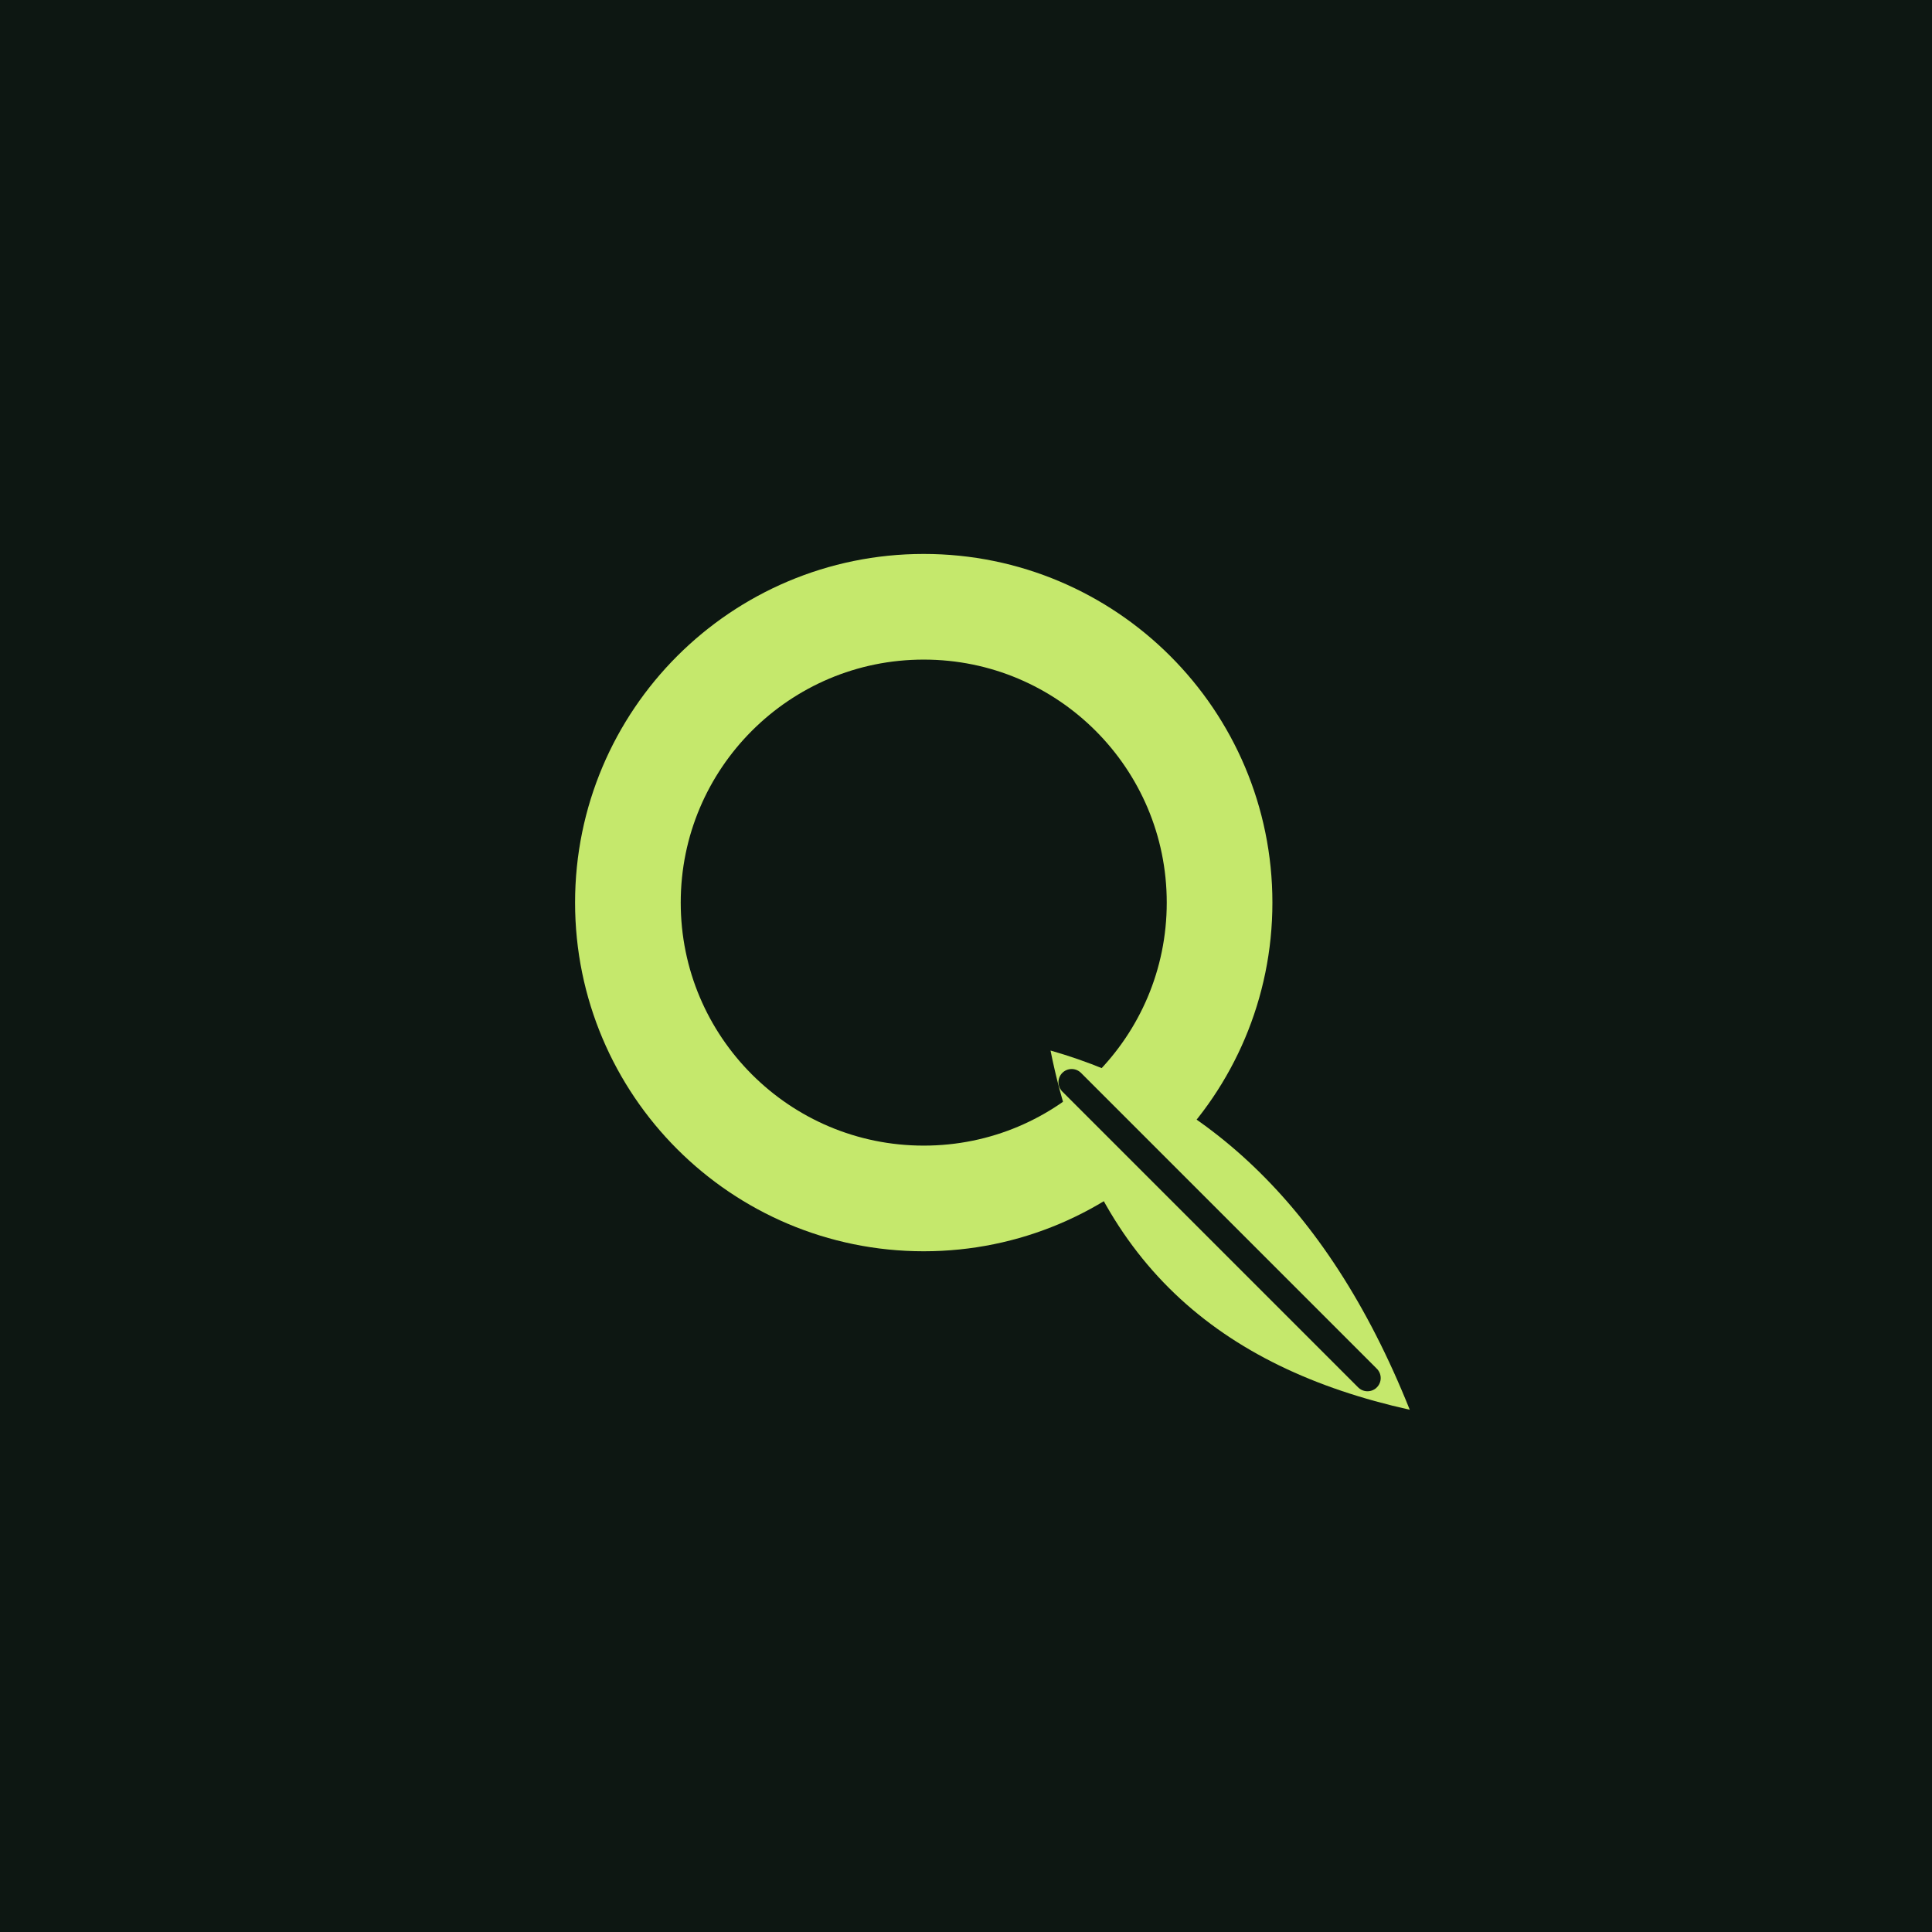
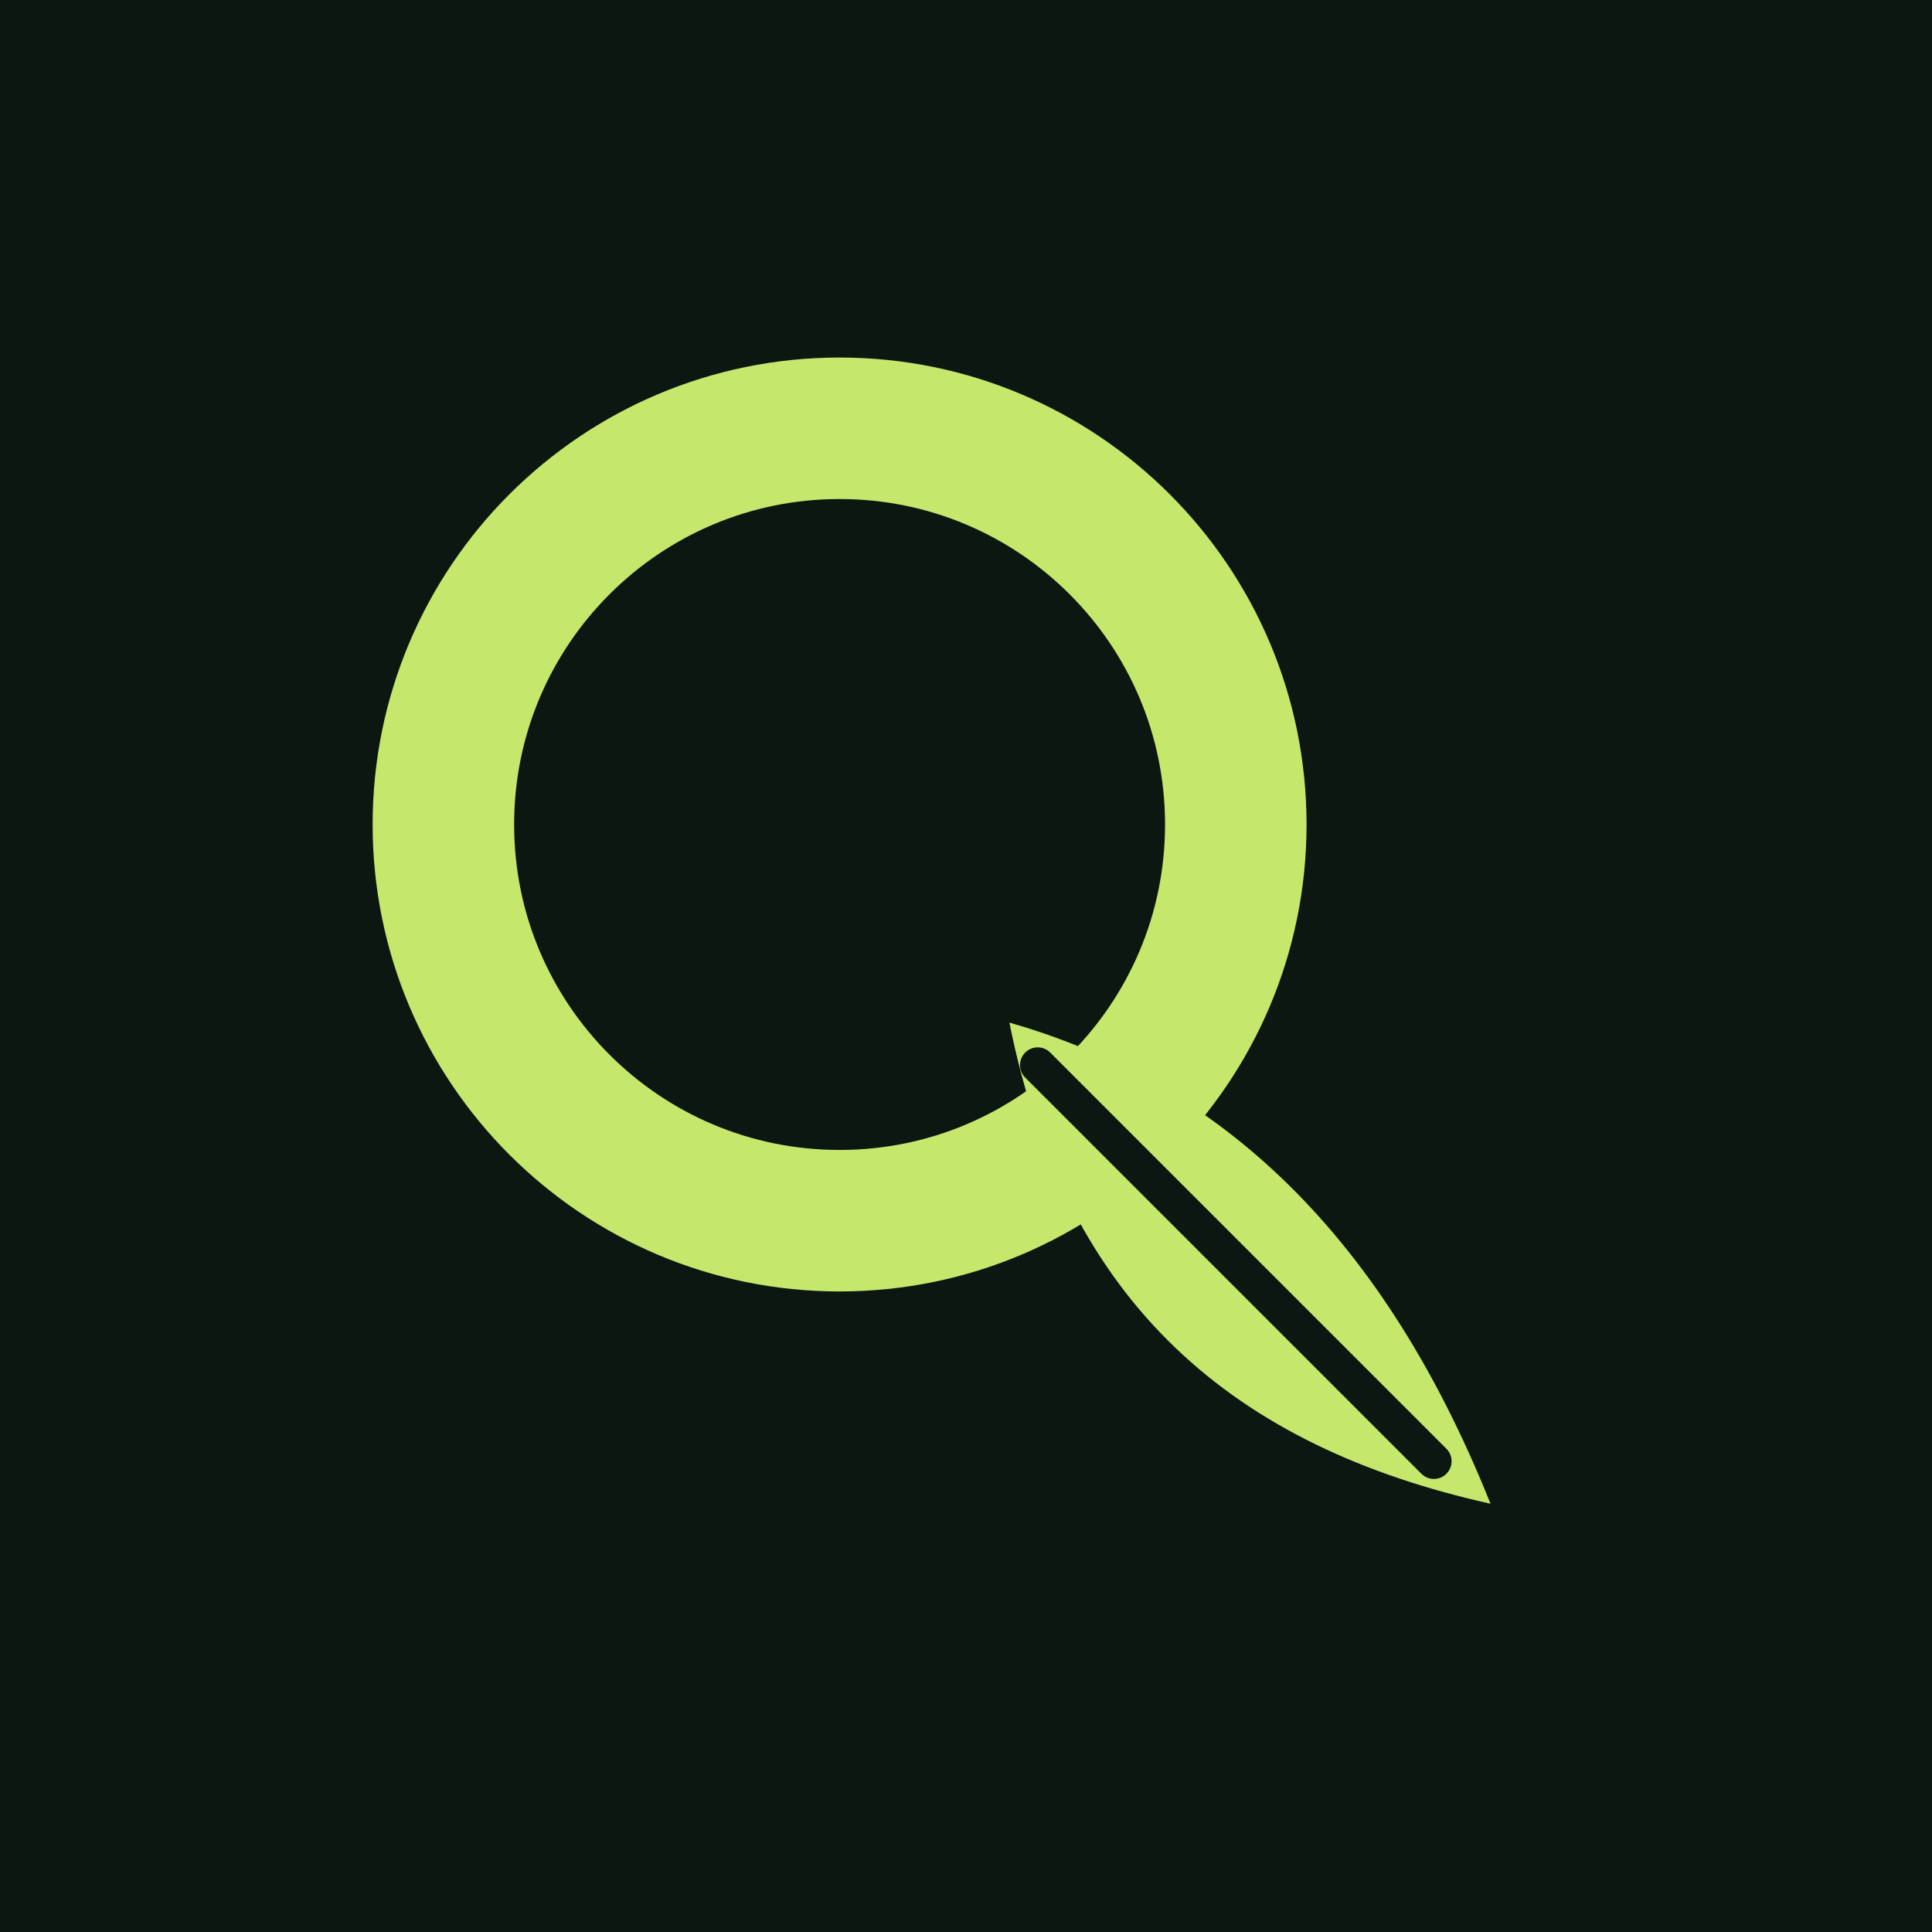
<svg xmlns="http://www.w3.org/2000/svg" width="1024" height="1024" viewBox="0 0 1024 1024" fill="none">
  <rect width="1024" height="1024" fill="#0D1712" />
-   <g transform="translate(232 232) scale(5.6)">
+   <g transform="translate(100 107) scale(7.5)">
    <circle cx="46" cy="44" r="28" stroke="#C5E86C" stroke-width="10" />
    <path d="M58 58C72 62 84 72 92 92C74 88 62 78 58 58Z" fill="#C5E86C" />
    <path d="M60 61L88 89" stroke="#0D1712" stroke-width="2.5" stroke-linecap="round" />
  </g>
</svg>
